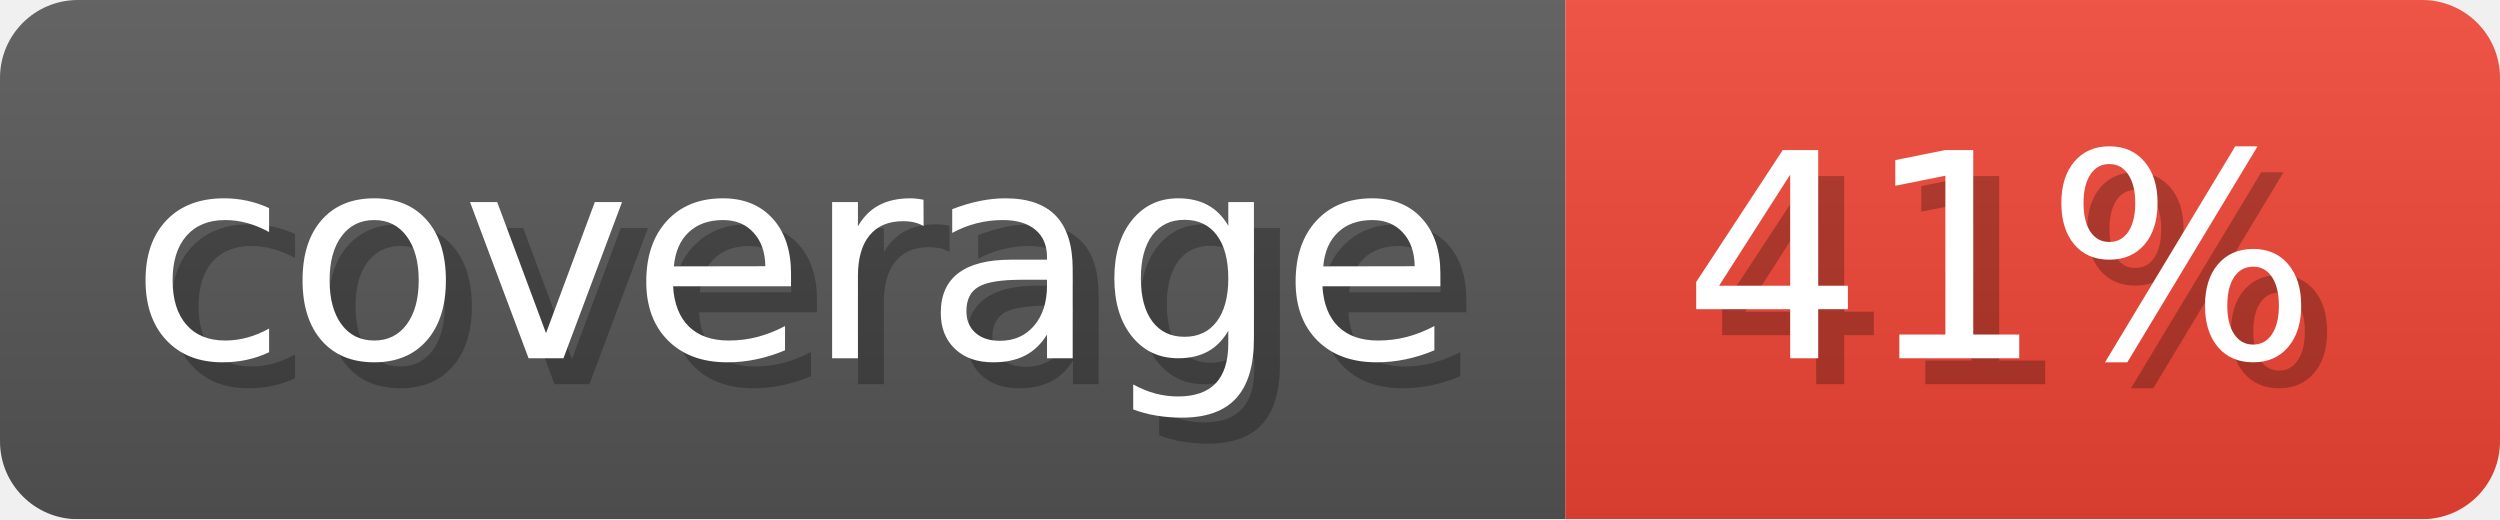
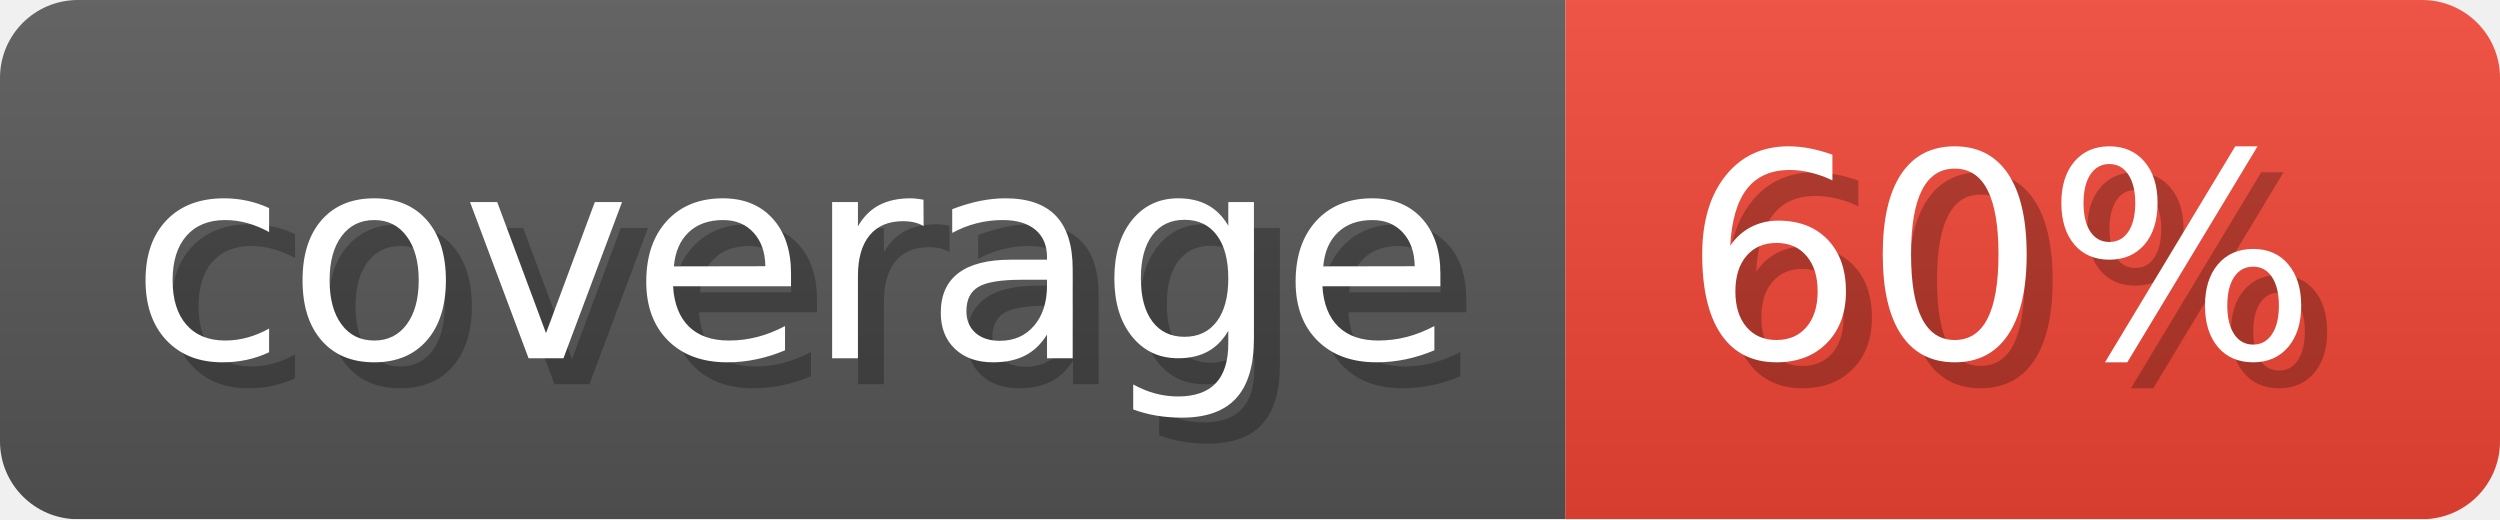
- <svg xmlns="http://www.w3.org/2000/svg" width="96.3" height="20" viewBox="0 0 963 200" role="img" aria-label="coverage: 41%">
+ <svg xmlns="http://www.w3.org/2000/svg" width="96.3" height="20" viewBox="0 0 963 200" role="img" aria-label="coverage: 60%">
  <linearGradient id="a" x2="0" y2="100%">
    <stop offset="0" stop-opacity=".1" stop-color="#EEE" />
    <stop offset="1" stop-opacity=".1" />
  </linearGradient>
  <mask id="m">
    <rect width="963" height="200" rx="30" fill="#FFF" />
  </mask>
  <g mask="url(#m)">
    <rect width="603" height="200" fill="#555" />
    <rect width="360" height="200" fill="#E43" x="603" />
    <rect width="963" height="200" fill="url(#a)" />
  </g>
  <g aria-hidden="true" fill="#fff" text-anchor="start" font-family="Verdana,DejaVu Sans,sans-serif" font-size="110">
    <text x="60" y="148" textLength="503" fill="#000" opacity="0.25">coverage</text>
    <text x="50" y="138" textLength="503">coverage</text>
-     <text x="658" y="148" textLength="260" fill="#000" opacity="0.25">41%</text>
-     <text x="648" y="138" textLength="260">41%</text>
+     <text x="658" y="148" textLength="260" fill="#000" opacity="0.25">60%</text>
+     <text x="648" y="138" textLength="260">60%</text>
  </g>
</svg>
